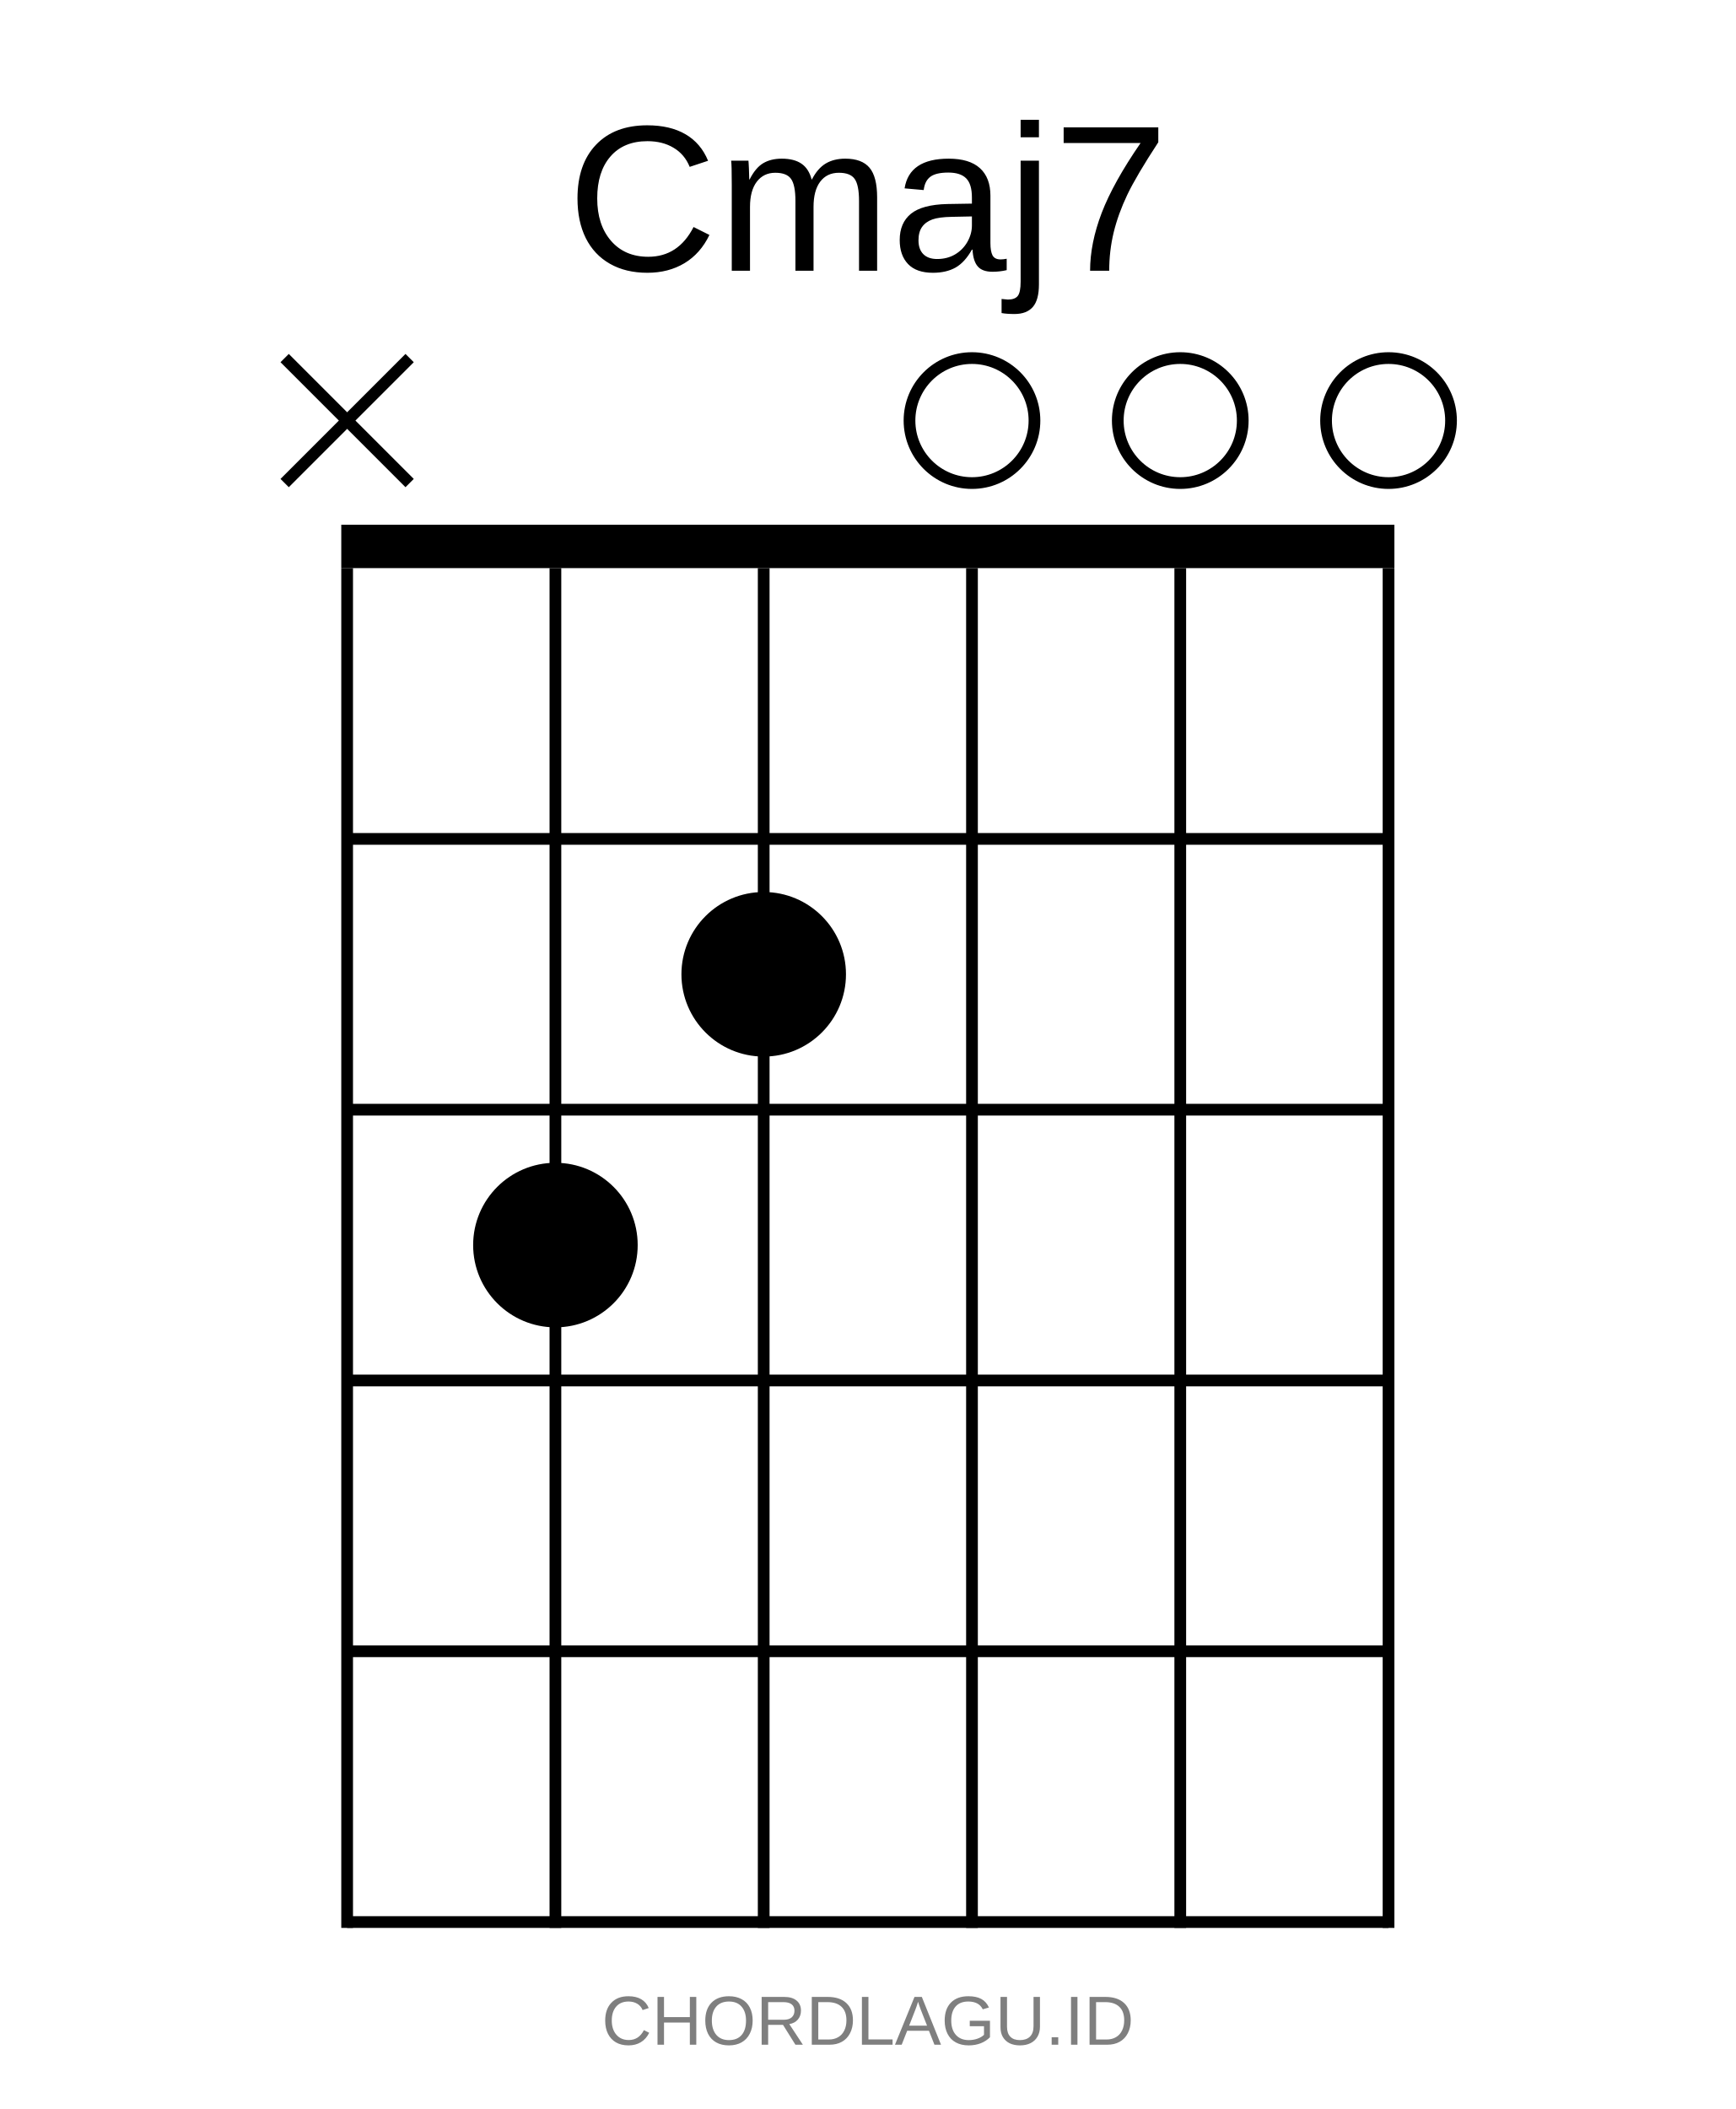
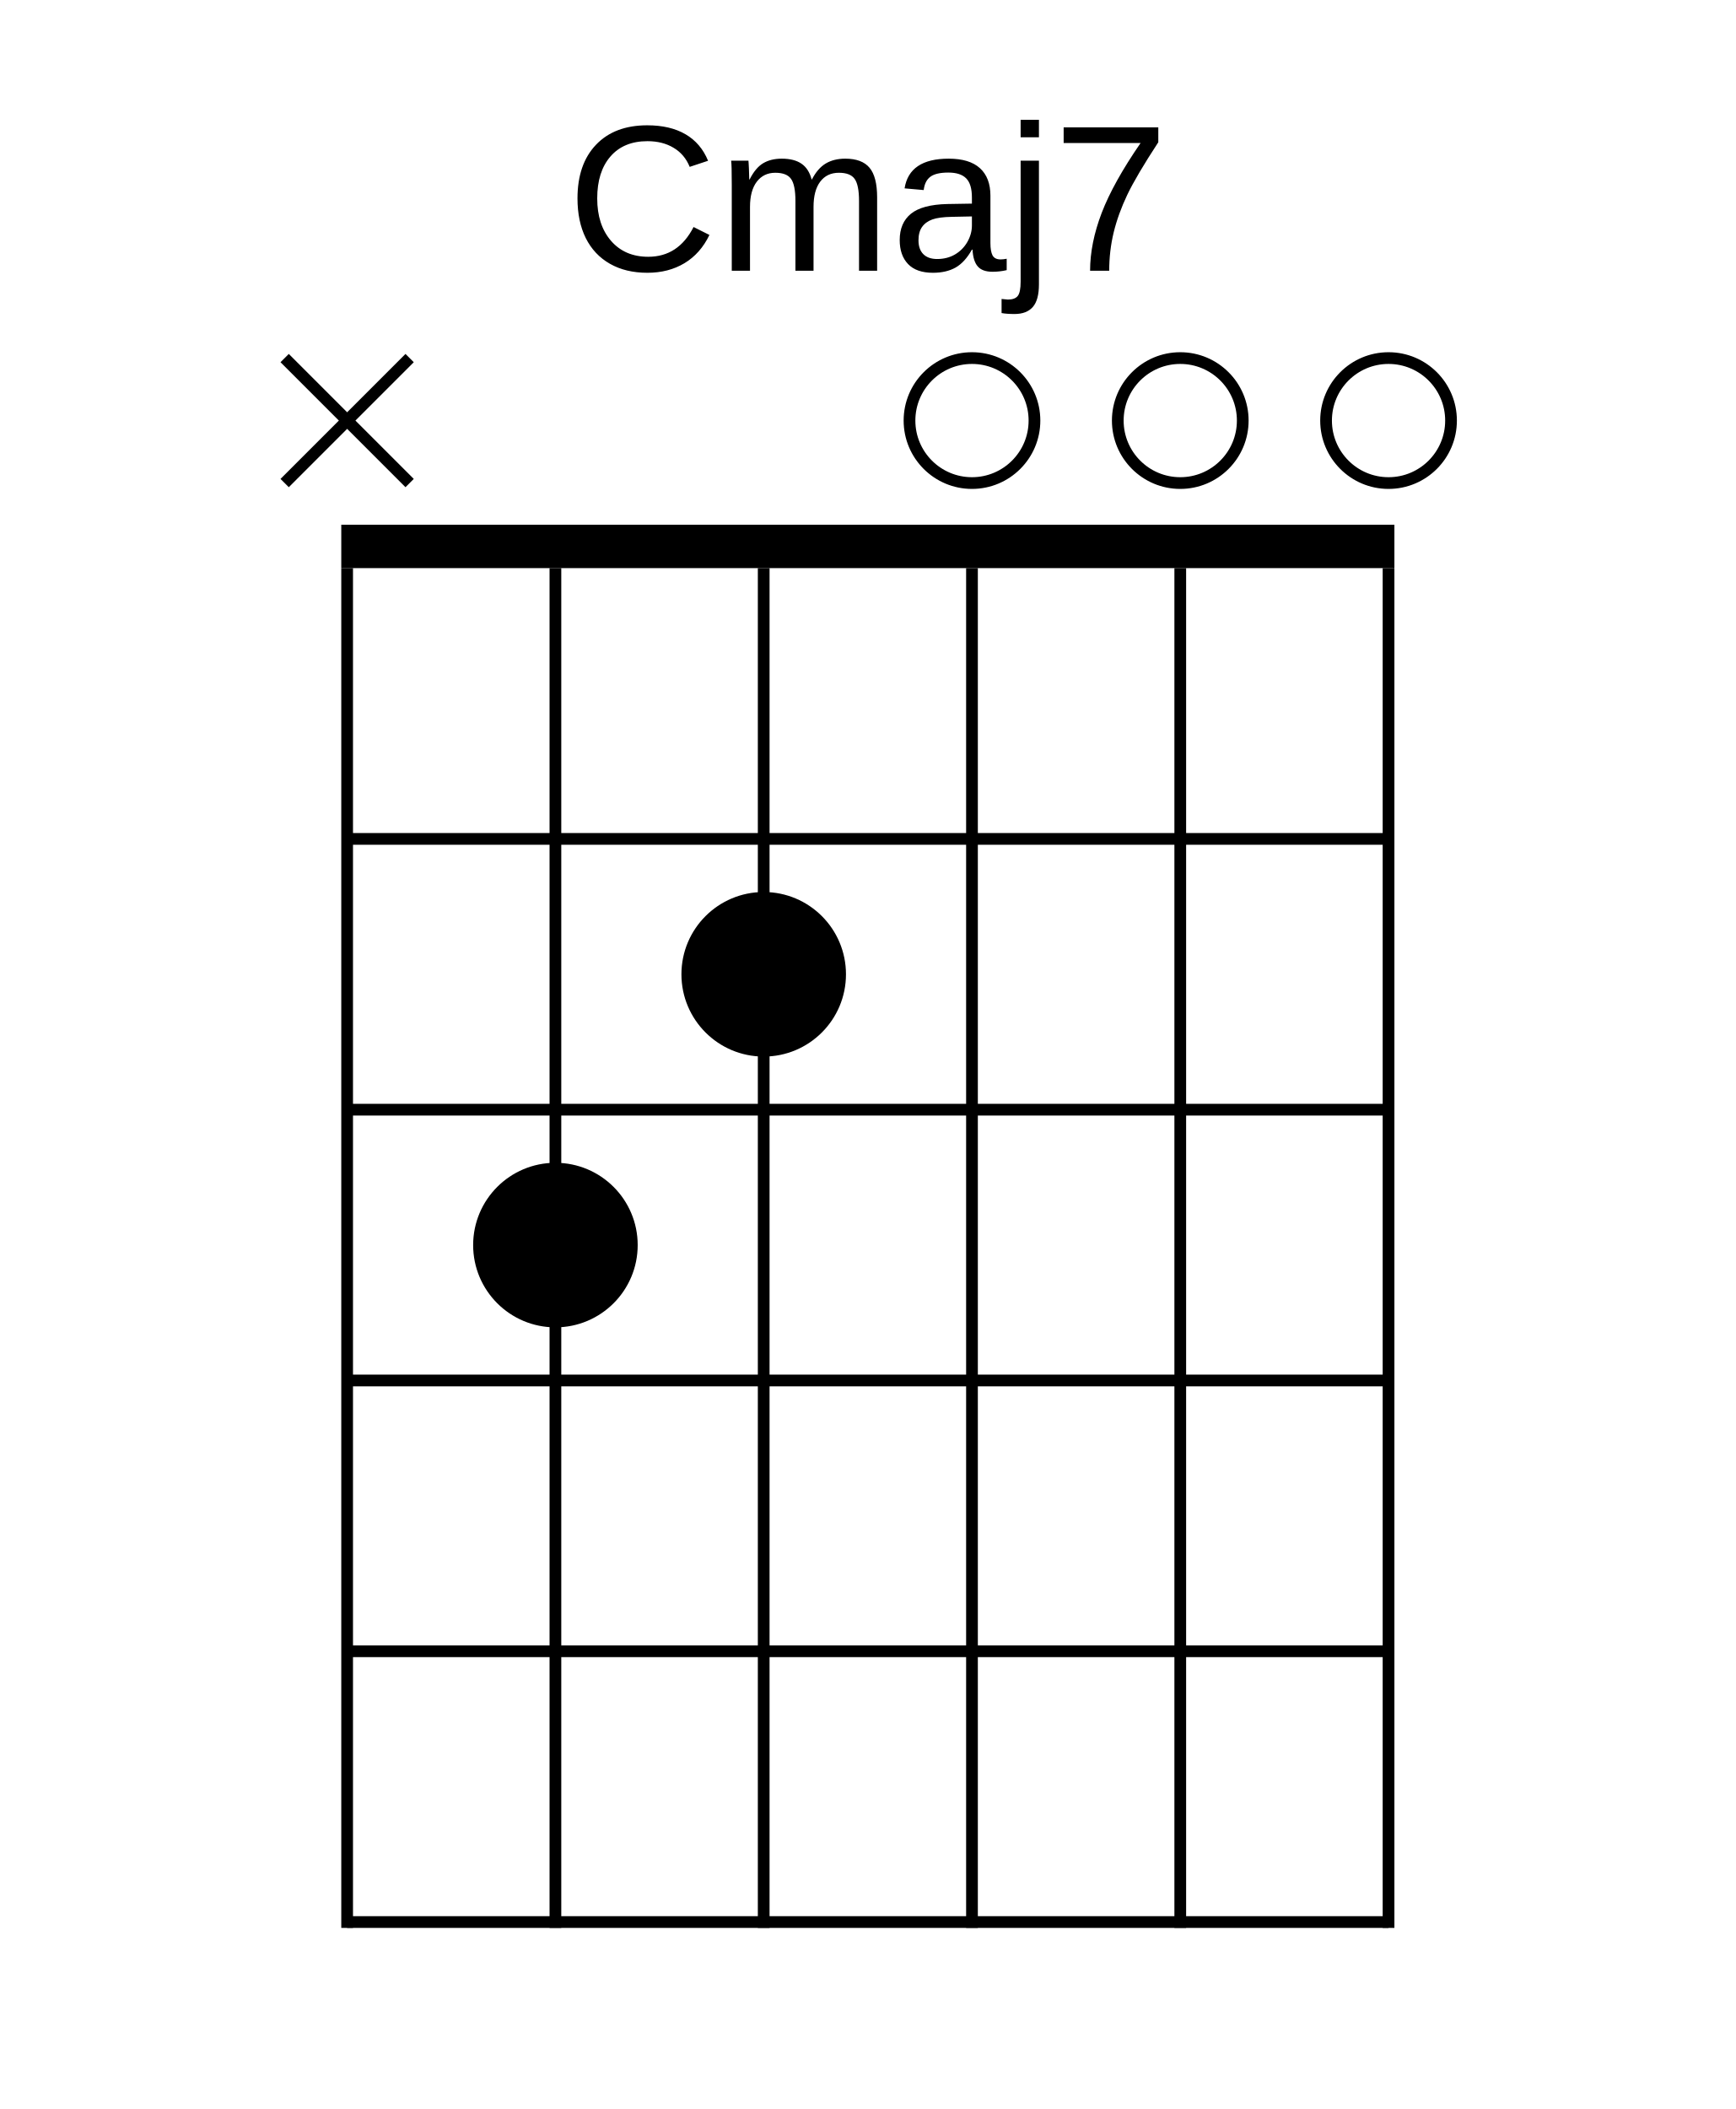
<svg xmlns="http://www.w3.org/2000/svg" version="1.1" preserveAspectRatio="xMidYMid meet" viewBox="0 0 400 485.998">
  <rect width="100%" height="100%" fill="rgba(255, 255, 255, 1)" />
  <text x="200" y="-0.011" font-family="Arial, &quot;Helvetica Neue&quot;, Helvetica, sans-serif" font-size="48" text-anchor="middle" fill="#000000" class="title">
    <tspan dy="62.4" x="200">Cmaj7</tspan>
  </text>
  <line x1="65.6" y1="82.516" x2="94.4" y2="111.316" stroke-width="2.7" stroke="#000000" />
  <line x1="65.6" y1="111.316" x2="94.4" y2="82.516" stroke-width="2.7" stroke="#000000" />
  <circle r="14.4" cx="224" cy="96.916" fill="none" stroke-width="2.7" stroke="#000000" class="open-string open-string-3" />
  <circle r="14.4" cx="272" cy="96.916" fill="none" stroke-width="2.7" stroke="#000000" class="open-string open-string-4" />
  <circle r="14.4" cx="320" cy="96.916" fill="none" stroke-width="2.7" stroke="#000000" class="open-string open-string-5" />
  <line x1="78.65" y1="125.916" x2="321.35" y2="125.916" stroke-width="10" stroke="#000000" />
  <line x1="80" y1="193.316" x2="320" y2="193.316" stroke-width="2.7" stroke="#000000" />
  <line x1="80" y1="255.716" x2="320" y2="255.716" stroke-width="2.7" stroke="#000000" />
  <line x1="80" y1="318.116" x2="320" y2="318.116" stroke-width="2.7" stroke="#000000" />
  <line x1="80" y1="380.516" x2="320" y2="380.516" stroke-width="2.7" stroke="#000000" />
  <line x1="80" y1="442.916" x2="320" y2="442.916" stroke-width="2.7" stroke="#000000" />
  <line x1="80" y1="130.916" x2="80" y2="444.266" stroke-width="2.7" stroke="#000000" />
  <line x1="128" y1="130.916" x2="128" y2="444.266" stroke-width="2.7" stroke="#000000" />
  <line x1="176" y1="130.916" x2="176" y2="444.266" stroke-width="2.7" stroke="#000000" />
  <line x1="224" y1="130.916" x2="224" y2="444.266" stroke-width="2.7" stroke="#000000" />
  <line x1="272" y1="130.916" x2="272" y2="444.266" stroke-width="2.7" stroke="#000000" />
  <line x1="320" y1="130.916" x2="320" y2="444.266" stroke-width="2.7" stroke="#000000" />
  <circle r="18.96" cx="176" cy="224.516" fill="#000000" stroke-width="0" stroke="#000000" class="finger finger-string-2 finger-fret-1 finger-string-2-fret-1 finger-circle" />
  <circle r="18.96" cx="128" cy="286.916" fill="#000000" stroke-width="0" stroke="#000000" class="finger finger-string-1 finger-fret-2 finger-string-1-fret-2 finger-circle" />
  <text x="80" y="455.396" font-family="Arial, &quot;Helvetica Neue&quot;, Helvetica, sans-serif" font-size="28" text-anchor="middle" dominant-baseline="central" fill="#000000" class="tuning tuning-0" />
  <text x="128" y="455.396" font-family="Arial, &quot;Helvetica Neue&quot;, Helvetica, sans-serif" font-size="28" text-anchor="middle" dominant-baseline="central" fill="#000000" class="tuning tuning-1" />
  <text x="176" y="455.396" font-family="Arial, &quot;Helvetica Neue&quot;, Helvetica, sans-serif" font-size="28" text-anchor="middle" dominant-baseline="central" fill="#000000" class="tuning tuning-2" />
  <text x="224" y="455.396" font-family="Arial, &quot;Helvetica Neue&quot;, Helvetica, sans-serif" font-size="28" text-anchor="middle" dominant-baseline="central" fill="#000000" class="tuning tuning-3" />
  <text x="272" y="455.396" font-family="Arial, &quot;Helvetica Neue&quot;, Helvetica, sans-serif" font-size="28" text-anchor="middle" dominant-baseline="central" fill="#000000" class="tuning tuning-4" />
  <text x="320" y="455.396" font-family="Arial, &quot;Helvetica Neue&quot;, Helvetica, sans-serif" font-size="28" text-anchor="middle" dominant-baseline="central" fill="#000000" class="tuning tuning-5" />
  <text x="200" y="450.385" font-family="Arial, &quot;Helvetica Neue&quot;, Helvetica, sans-serif" font-size="16" text-anchor="middle" fill="rgba(0, 0, 0, 0.5)" class="watermark">
-     <tspan dy="20.8" x="200">CHORDLAGU.ID</tspan>
+     <tspan dy="20.8" x="200" />
  </text>
  <circle r="0" cx="0" cy="0" fill="none" stroke-width="0" stroke="transparent" class="top-left" />
  <circle r="0" cx="400" cy="0" fill="none" stroke-width="0" stroke="transparent" class="top-right" />
</svg>
